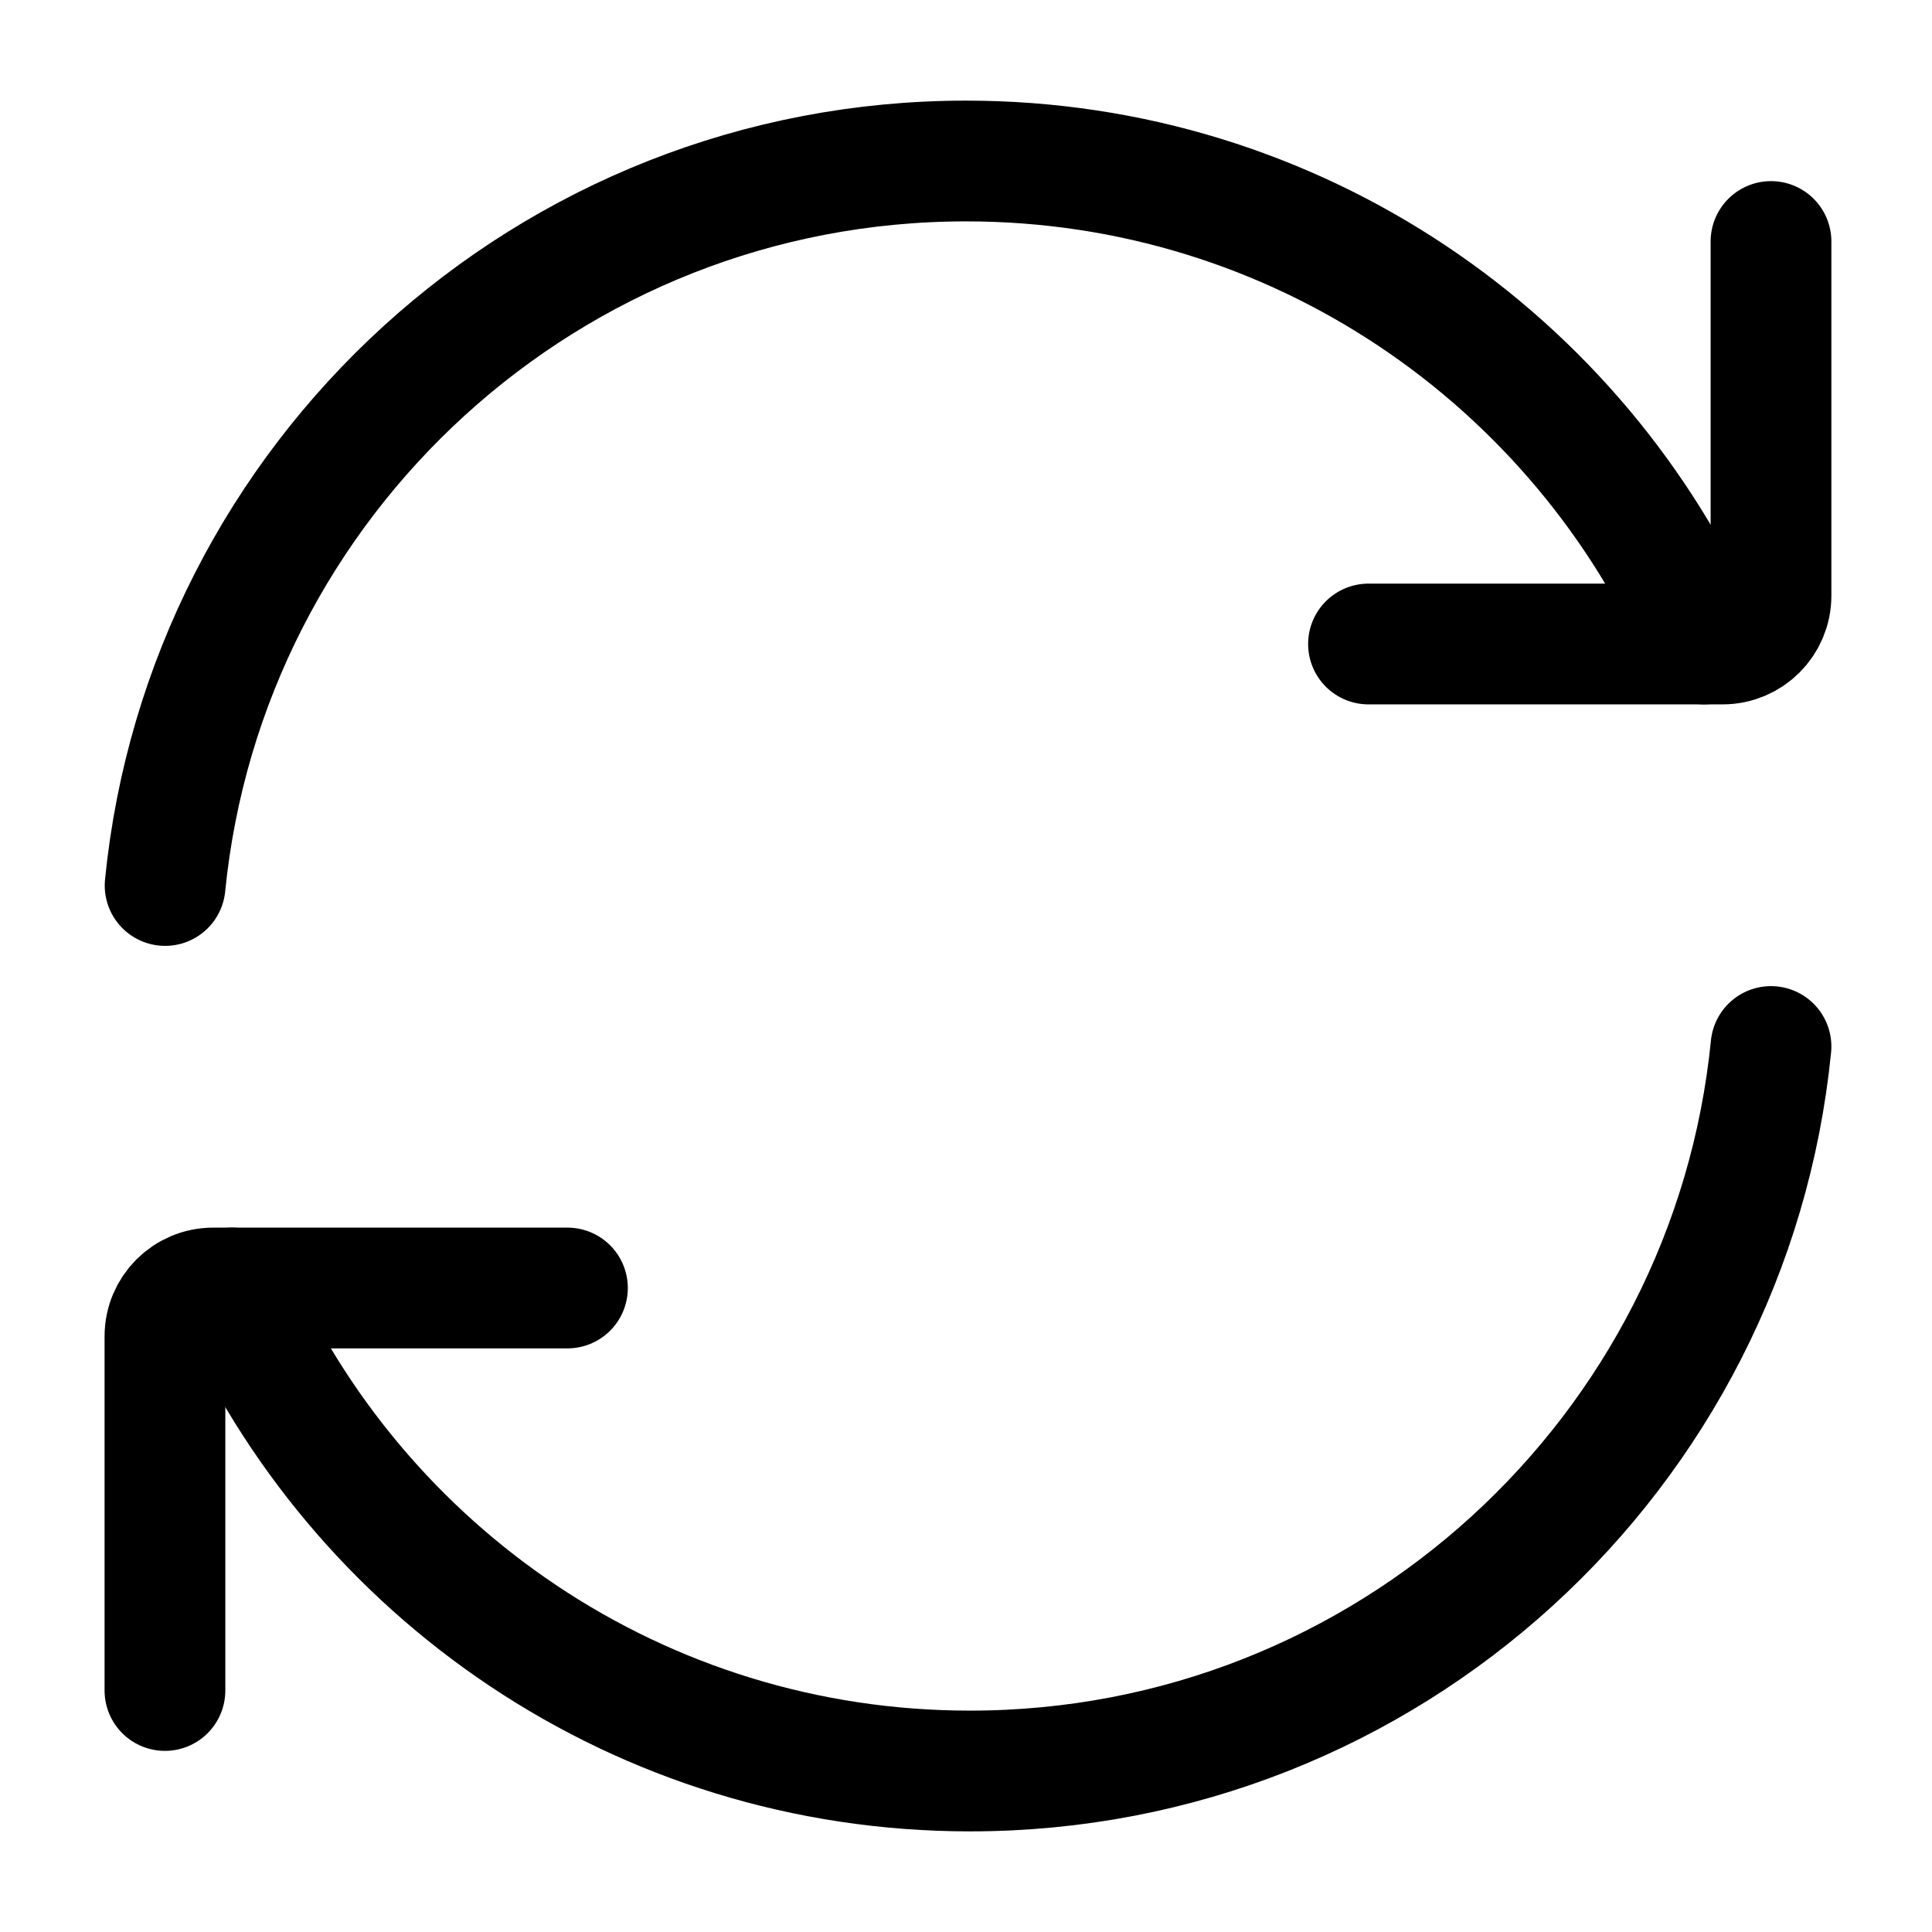
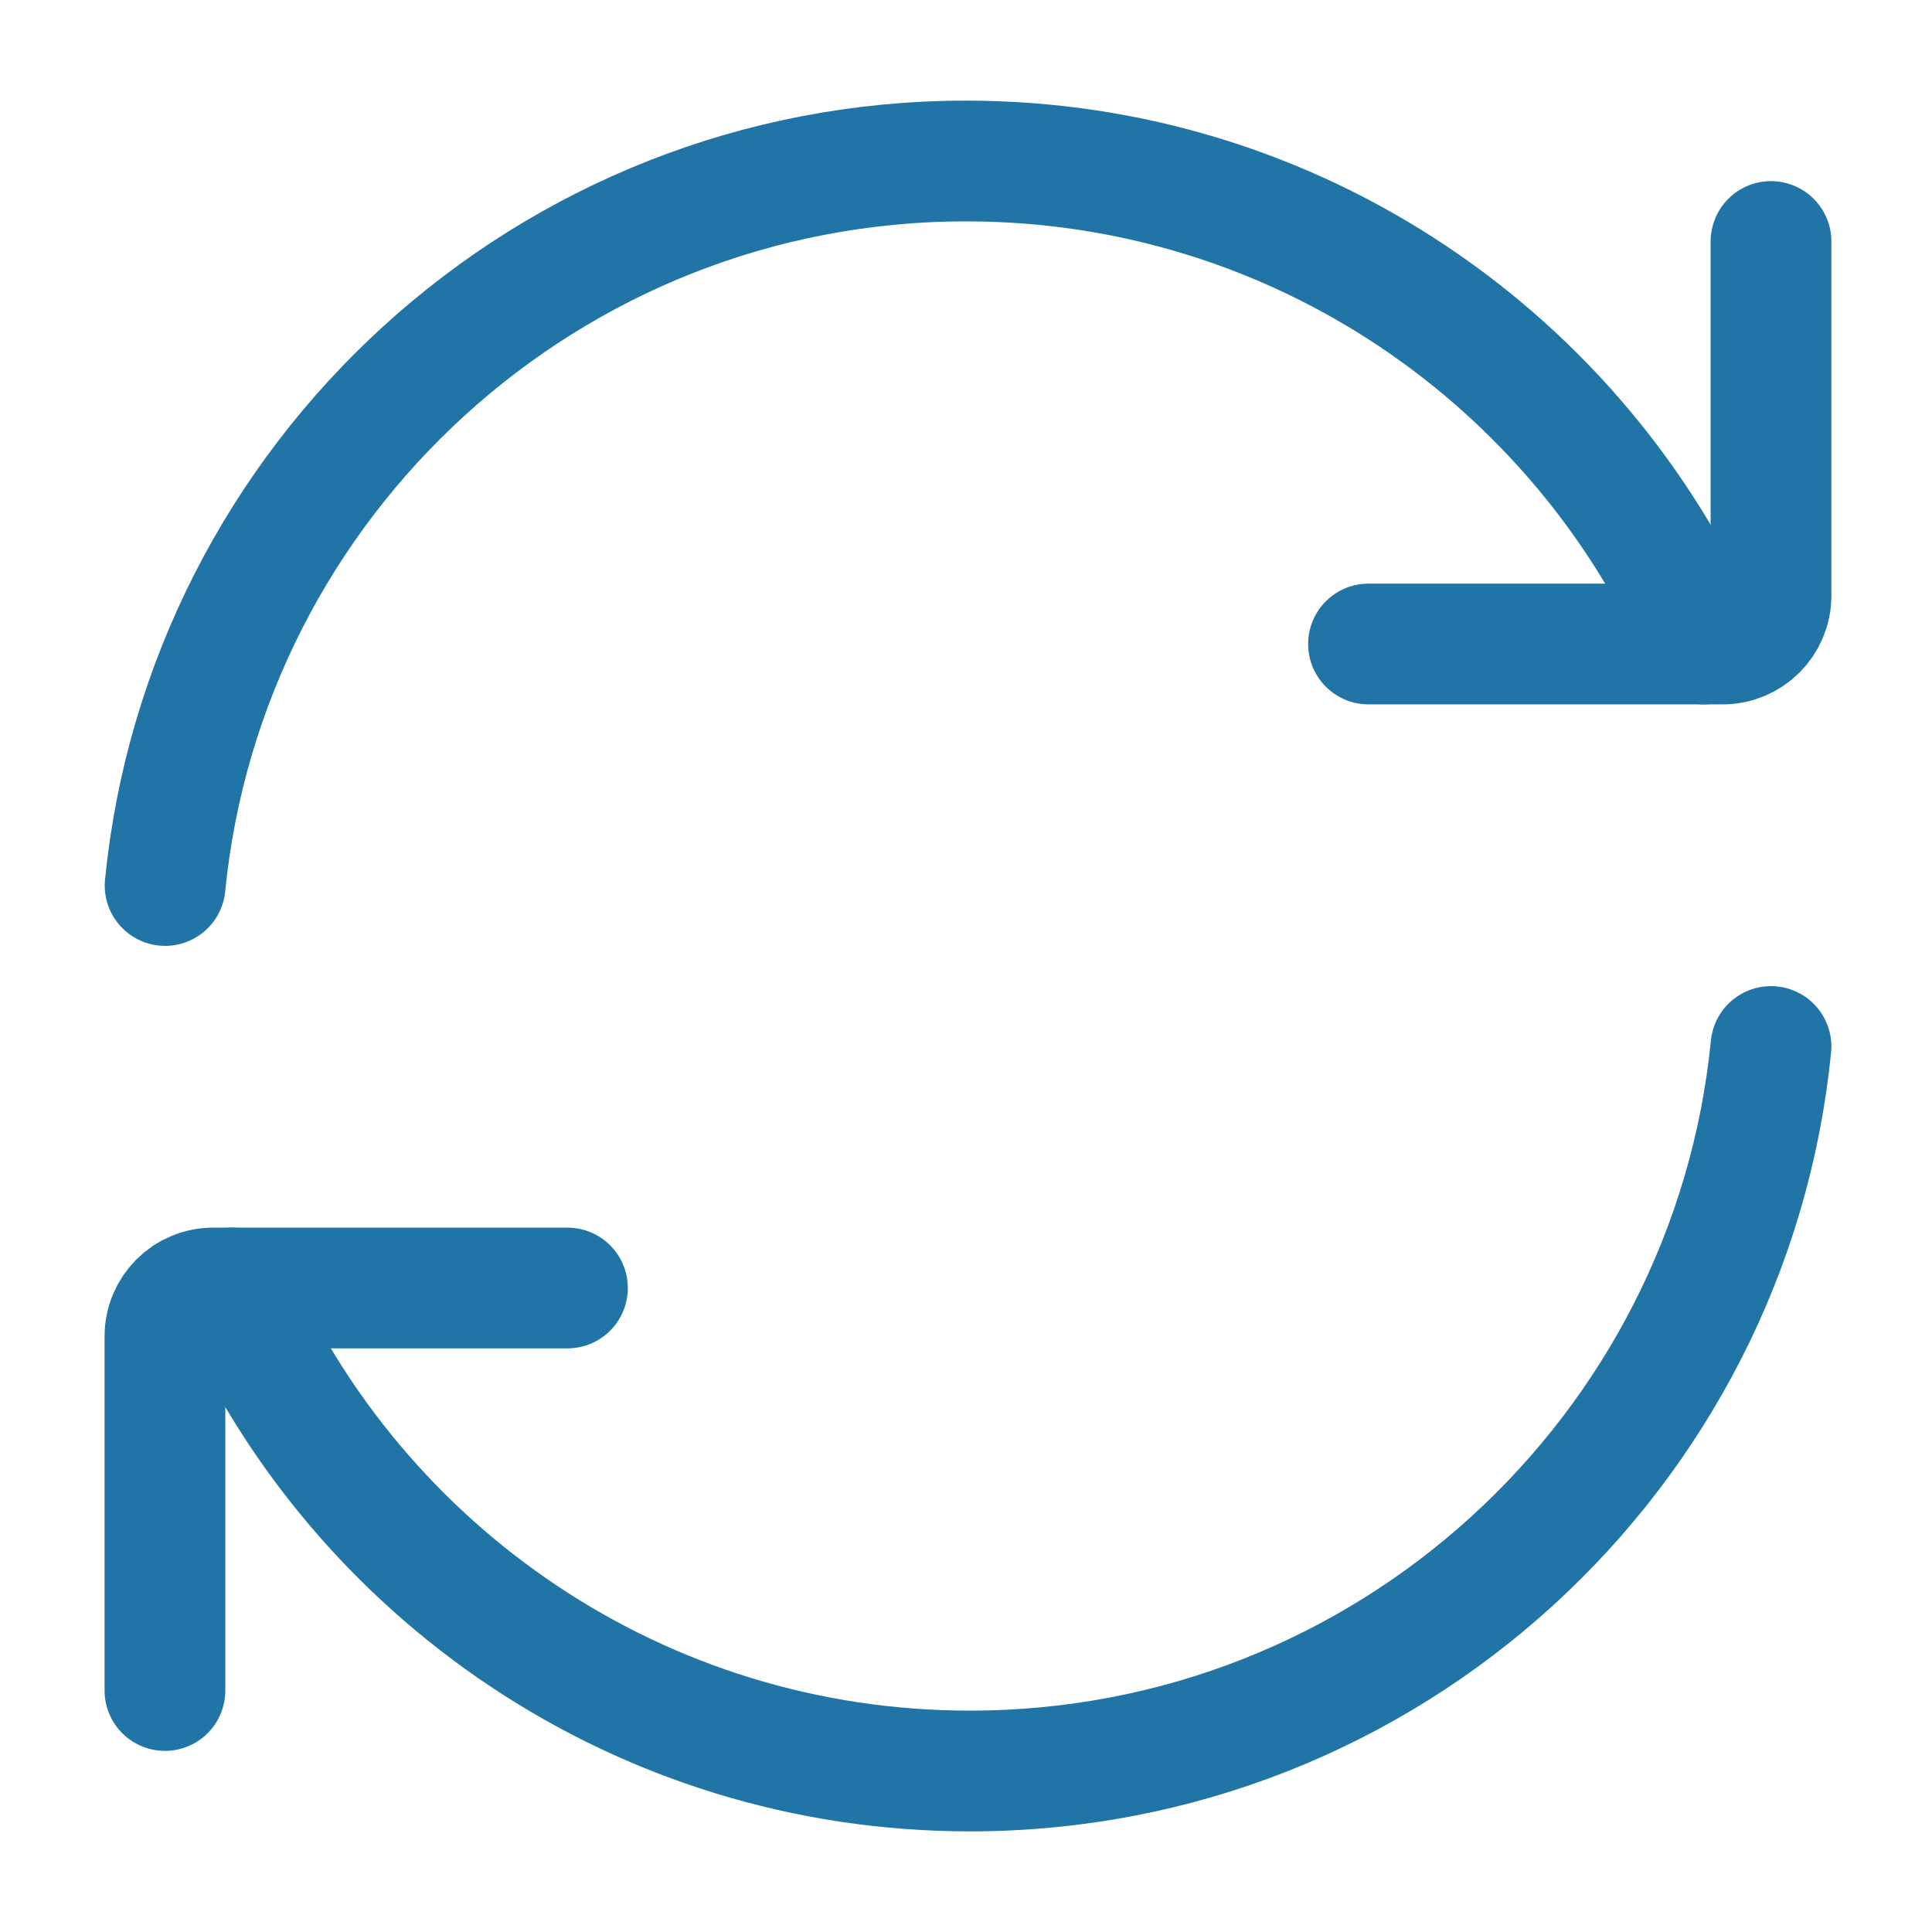
<svg xmlns="http://www.w3.org/2000/svg" width="24" height="24" viewBox="0 0 24 24" fill="none">
-   <path d="M21.169 8C19.626 4.468 16.102 2 12.001 2C6.816 2 2.553 5.947 2.051 11" stroke="black" stroke-width="1.5" stroke-linecap="round" stroke-linejoin="round" />
-   <path d="M17 8H21.4C21.731 8 22 7.731 22 7.4V3" stroke="black" stroke-width="1.5" stroke-linecap="round" stroke-linejoin="round" />
-   <path d="M2.881 16C4.425 19.532 7.949 22 12.049 22C17.235 22 21.498 18.053 22 13" stroke="black" stroke-width="1.5" stroke-linecap="round" stroke-linejoin="round" />
-   <path d="M7.049 16H2.649C2.317 16 2.049 16.269 2.049 16.6V21" stroke="black" stroke-width="1.5" stroke-linecap="round" stroke-linejoin="round" />
+   <path d="M21.169 8C19.626 4.468 16.102 2 12.001 2C6.816 2 2.553 5.947 2.051 11" stroke="#2075A6" stroke-width="1.5" stroke-linecap="round" stroke-linejoin="round" />
+   <path d="M17 8H21.4C21.731 8 22 7.731 22 7.4V3" stroke="#2075A6" stroke-width="1.5" stroke-linecap="round" stroke-linejoin="round" />
+   <path d="M2.881 16C4.425 19.532 7.949 22 12.049 22C17.235 22 21.498 18.053 22 13" stroke="#2075A6" stroke-width="1.5" stroke-linecap="round" stroke-linejoin="round" />
+   <path d="M7.049 16H2.649C2.317 16 2.049 16.269 2.049 16.6V21" stroke="#2075A6" stroke-width="1.5" stroke-linecap="round" stroke-linejoin="round" />
</svg>
